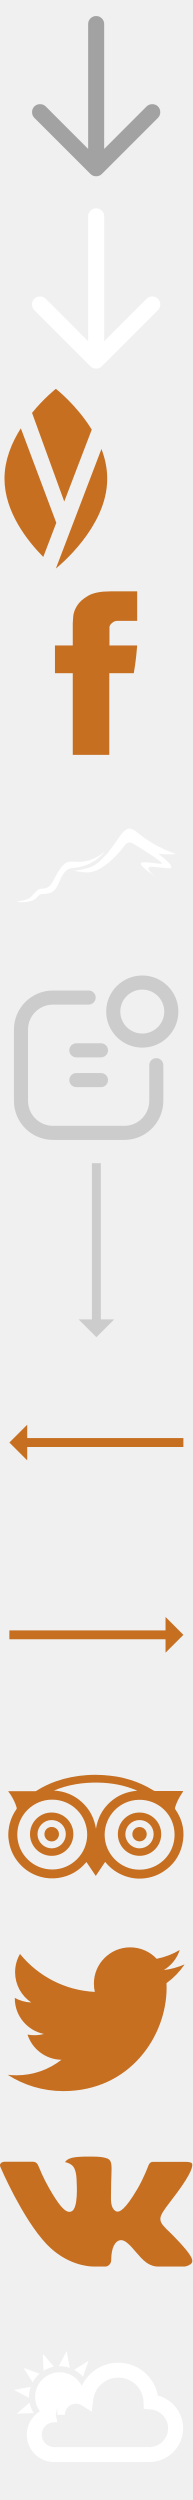
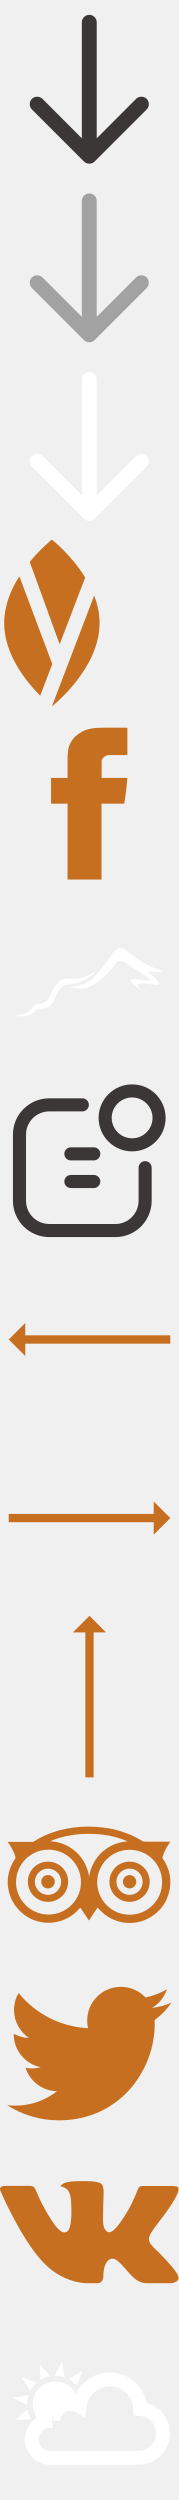
- <svg xmlns="http://www.w3.org/2000/svg" width="24" height="312" viewBox="0 0 24 312">
-   <svg height="24" width="24" version="1.1" viewBox="0 0 24 24" id="arrow-down-gray" y="0">
+ <svg xmlns="http://www.w3.org/2000/svg" width="24" height="336" viewBox="0 0 24 336">
+   <svg height="24" width="24" version="1.1" viewBox="0 0 24 24" id="arrow-down-dark-gray" y="0">
+     <path d="m12 2q0.414 0 0.707 0.293t0.293 0.707v15.586l5.289-5.297q0.289-0.289 0.711-0.289 0.43 0 0.715 0.285t0.285 0.715q0 0.422-0.289 0.711l-7 7q-0.289 0.289-0.711 0.289t-0.711-0.289l-7-7q-0.289-0.289-0.289-0.711 0-0.43 0.285-0.715t0.715-0.285q0.422 0 0.711 0.289l5.289 5.297v-15.586q0-0.414 0.293-0.707t0.707-0.293z" fill="#3b3736" />
+   </svg>
+   <svg height="24" width="24" version="1.1" viewBox="0 0 24 24" id="arrow-down-gray" y="24">
    <path d="m12 2q0.414 0 0.707 0.293t0.293 0.707v15.586l5.289-5.297q0.289-0.289 0.711-0.289 0.43 0 0.715 0.285t0.285 0.715q0 0.422-0.289 0.711l-7 7q-0.289 0.289-0.711 0.289t-0.711-0.289l-7-7q-0.289-0.289-0.289-0.711 0-0.43 0.285-0.715t0.715-0.285q0.422 0 0.711 0.289l5.289 5.297v-15.586q0-0.414 0.293-0.707t0.707-0.293z" fill="#a2a2a2" />
  </svg>
-   <svg height="24" width="24" version="1.1" viewBox="0 0 24 24" id="arrow-down-white" y="24">
+   <svg height="24" width="24" version="1.1" viewBox="0 0 24 24" id="arrow-down-white" y="48">
    <path d="m12 2q0.414 0 0.707 0.293t0.293 0.707v15.586l5.289-5.297q0.289-0.289 0.711-0.289 0.43 0 0.715 0.285t0.285 0.715q0 0.422-0.289 0.711l-7 7q-0.289 0.289-0.711 0.289t-0.711-0.289l-7-7q-0.289-0.289-0.289-0.711 0-0.43 0.285-0.715t0.715-0.285q0.422 0 0.711 0.289l5.289 5.297v-15.586q0-0.414 0.293-0.707t0.707-0.293z" fill="#fff" />
  </svg>
-   <svg height="24" width="14" version="1.1" viewBox="0 0 14 24" id="dev-logo" y="48">
+   <svg height="24" width="14" version="1.1" viewBox="0 0 14 24" id="dev-logo" y="72">
    <path d="m6.971 0.524s2.6 2.023 4.479 5.093l-3.431 8.975-4.009-11.034h-0.036c1.517-1.878 2.998-3.034 2.998-3.034zm-6.411 11.214c0-2.33 0.903-4.497 2.041-6.284l4.424 11.792-1.625 4.262c-1.914-1.932-4.84-5.58-4.84-9.77zm6.411 11.215l5.688-14.916c0.451 1.156 0.722 2.402 0.722 3.702 0.018 6.104-6.248 11.07-6.411 11.214z" fill="#C66F21" />
  </svg>
-   <svg height="24" width="24" version="1.1" viewBox="0 0 24 24" id="fb" y="72">
+   <svg height="24" width="24" version="1.1" viewBox="0 0 24 24" id="fb" y="96">
    <path d="m9.083 5.741c0-0.125 0.016-0.403 0.056-0.824 0.035-0.419 0.195-0.864 0.48-1.325s0.741-0.875 1.381-1.243c0.635-0.363 1.552-0.547 2.752-0.547h3.368v3.68h-2.472c-0.243 0-0.469 0.091-0.677 0.272-0.203 0.181-0.309 0.355-0.309 0.515v2.285h3.459c-0.035 0.451-0.077 0.885-0.12 1.307l-0.139 1.109c-0.056 0.376-0.112 0.725-0.165 1.043h-3.056v10.197h-4.56v-10.197h-2.221v-3.461h2.221v-2.811z" fill="#C66F21" />
  </svg>
-   <svg id="logo" xml:space="preserve" height="24" viewBox="0 0 24 24" width="24" version="1.1" y="96" x="0px" enable-background="new 0 0 24 24">
+   <svg id="logo" xml:space="preserve" height="24" viewBox="0 0 24 24" width="24" version="1.1" y="120" x="0px" enable-background="new 0 0 24 24">
    <path d="m9.901 11.56c-0.845 0.013-1.283-0.184-1.832 0.237-0.72 0.549-1.419 2.188-1.64 2.496-0.424 0.589-0.797 0.596-1.339 0.627-0.539 0.029-0.957 0.907-1.499 1.205s-1.544 0.373-1.544 0.373 0.6 0.251 1.709-0.02c1.109-0.27 0.816-0.922 1.661-0.916 0.845 0.004 1.285-0.299 1.544-0.66 0.501-0.698 0.8-2.468 2.064-2.563 2.808-0.208 4.04-2.064 4.04-2.064s-1.285 1.254-3.164 1.285z" fill="#fff" />
    <path d="m19.747 10.536c1.248 0.192 2.203 0.037 2.203 0.037s-2.456-0.757-4.523-2.448c-0.655-0.536-1.239-1.024-1.866-0.464-0.613 0.547-0.908 1.248-2.012 2.659-0.236 0.304-1.144 1.317-1.781 1.672-1.096 0.607-2.603 0.669-2.603 0.669s1.333 0.274 1.952 0.211c2.229-0.229 4.484-3.413 4.484-3.413 0.405-0.528 0.856-0.301 1.438 0.077 0.148 0.099 3.117 1.896 3.163 2.219 0.026 0.184-2.363-0.349-2.604-0.053-0.293 0.36 1.811 1.7 1.811 1.7s-1.268-0.927-0.766-1.187c0.355-0.184 2.531 0.31 2.709 0.101 0.315-0.372-1.605-1.78-1.605-1.78z" fill="#fff" />
  </svg>
-   <svg height="24" width="24" version="1.1" viewBox="0 0 24 24" id="note" y="120">
-     <g fill="#ccc">
+   <svg height="24" width="24" version="1.1" viewBox="0 0 24 24" id="note" y="144">
+     <g fill="#3b3736">
      <path d="m19.509 12.056c-0.485 0-0.88 0.395-0.88 0.88v4.456c0 1.291-0.813 2.464-2.021 2.915-0.347 0.131-0.712 0.195-1.088 0.195h-8.912c-1.715 0-3.109-1.395-3.109-3.109v-8.909c0-1.715 1.395-3.109 3.109-3.109h4.456c0.485 0 0.88-0.395 0.88-0.88s-0.395-0.88-0.88-0.88h-4.456c-2.685 0-4.869 2.184-4.869 4.869v8.909c0 2.685 2.184 4.869 4.869 4.869h8.909c0.584 0 1.157-0.104 1.701-0.307 1.893-0.707 3.165-2.539 3.165-4.563v-4.456c0.003-0.485-0.389-0.88-0.875-0.88z" />
      <path d="m17.757 1.741c-2.483 0-4.504 2.019-4.504 4.501s2.021 4.504 4.504 4.504c2.483 0 4.504-2.019 4.504-4.504-0.003-2.483-2.021-4.501-4.504-4.501zm0 7.248c-1.512 0-2.744-1.232-2.744-2.744 0-1.515 1.229-2.744 2.744-2.744s2.744 1.229 2.744 2.744c0 1.512-1.232 2.744-2.744 2.744z" />
      <path d="m8.645 11.08c0 0.485 0.395 0.88 0.88 0.88h3.077c0.485 0 0.88-0.395 0.88-0.88s-0.395-0.88-0.88-0.88h-3.077c-0.485 0-0.88 0.395-0.88 0.88z" />
      <path d="m12.603 13.915h-3.077c-0.485 0-0.88 0.395-0.88 0.88s0.395 0.88 0.88 0.88h3.077c0.485 0 0.88-0.395 0.88-0.88 0-0.488-0.395-0.88-0.88-0.88z" />
    </g>
-   </svg>
-   <svg height="24" width="24" version="1.1" viewBox="0 0 24 24" id="trending-down-gray" y="144">
-     <path d="m9.8 20.659h1.671v-19.49h1.114v19.49h1.671l-2.227 2.227-2.227-2.227z" fill="#ccc" />
  </svg>
  <svg id="trending-left-orange" xml:space="preserve" height="24" viewBox="0 0 24 24" width="24" version="1.1" y="168" x="0px" enable-background="new 0 0 24 24">
    <path d="m3.397 9.8v1.671h19.49v1.114h-19.49v1.671l-2.227-2.227 2.227-2.227v-0.002z" fill="#C66F21" />
  </svg>
  <svg id="trending-right-orange" xml:space="preserve" height="24" viewBox="0 0 24 24" width="24" version="1.1" y="192" x="0px" enable-background="new 0 0 24 24">
    <path d="m20.659 14.256v-1.672h-19.489v-1.113h19.489v-1.671l2.228 2.227-2.228 2.227v0.002z" fill="#C66F21" />
  </svg>
-   <svg height="24" width="24" version="1.1" viewBox="0 0 24 24" id="trovit" y="216">
+   <svg height="24" width="24" version="1.1" viewBox="0 0 24 24" id="trending-up-orange" y="216">
+     <path d="m12.028 1.169l2.227 2.227h-1.671v19.49h-1.114v-19.49h-1.671l2.227-2.227z" fill="#C66F21" />
+   </svg>
+   <svg height="24" width="24" version="1.1" viewBox="0 0 24 24" id="trovit" y="240">
    <g fill="#C66F21">
      <path d="m14.437 5.699c0.611 0.088 1.208 0.24 1.8 0.421 1.029 0.317 2.003 0.757 2.917 1.331 0.064 0.04 0.149 0.064 0.224 0.064 1.075 0.005 2.149 0.003 3.221 0.003 0.085 0 0.173 0.011 0.259 0.013 0 0.021 0.003 0.029 0 0.035-0.051 0.077-0.101 0.155-0.152 0.232-0.365 0.56-0.677 1.144-0.859 1.789-0.021 0.069-0.024 0.128 0.021 0.195 0.957 1.373 1.261 2.883 0.861 4.507-0.349 1.427-1.168 2.539-2.408 3.325-0.888 0.563-1.869 0.832-2.915 0.837-0.44 0.003-0.877-0.056-1.307-0.168-1.048-0.272-1.944-0.795-2.685-1.584-0.099-0.104-0.189-0.213-0.293-0.331-0.392 0.584-0.776 1.157-1.171 1.747-0.392-0.587-0.773-1.155-1.152-1.72-0.027 0.013-0.035 0.016-0.04 0.021l-0.024 0.024c-0.896 1.056-2.021 1.704-3.392 1.92-0.763 0.123-1.52 0.077-2.261-0.128-1.051-0.288-1.944-0.843-2.664-1.661-0.704-0.8-1.144-1.728-1.309-2.781-0.189-0.987 0.04-1.933 0.099-2.165 0.165-0.669 0.456-1.285 0.853-1.851 0.029-0.04 0.037-0.109 0.024-0.16-0.163-0.595-0.44-1.133-0.768-1.651-0.083-0.131-0.184-0.253-0.275-0.381v-0.043c0.019 0.003 0.037 0.005 0.056 0.005h3.299c0.048 0 0.101-0.019 0.141-0.045 0.773-0.496 1.595-0.888 2.459-1.195 0.624-0.219 1.259-0.392 1.909-0.517 0.629-0.123 1.261-0.208 1.899-0.251 1.56-0.117 2.805 0.048 3.632 0.163zm-1.378 7.261c0 2.413 1.957 4.387 4.363 4.379 2.416-0.008 4.365-1.925 4.365-4.368-0.003-2.517-2.043-4.405-4.456-4.357-2.384 0.051-4.248 1.971-4.272 4.347zm-6.547-4.363c-2.349-0.019-4.397 1.939-4.355 4.437 0.04 2.328 1.957 4.301 4.405 4.28 2.392-0.021 4.315-1.973 4.32-4.339 0.003-2.432-1.944-4.379-4.371-4.379zm0.219-1.138c1.325 0.08 2.491 0.544 3.477 1.437 0.981 0.893 1.557 2.008 1.768 3.32 0.213-1.296 0.776-2.4 1.739-3.285 0.965-0.885 2.115-1.349 3.421-1.448-1.549-0.688-3.181-0.981-4.861-1.013-1.912-0.037-3.771 0.245-5.544 0.989z" />
      <path d="m17.416 10.205c1.493-0.003 2.704 1.2 2.704 2.693 0 1.499-1.189 2.656-2.592 2.709-1.568 0.061-2.821-1.189-2.821-2.701 0-1.533 1.261-2.725 2.709-2.701zm1.76 2.702c0-0.973-0.789-1.765-1.755-1.765-0.979 0-1.773 0.787-1.779 1.757-0.003 0.968 0.797 1.773 1.765 1.773 0.973 0.005 1.768-0.795 1.768-1.765z" />
      <path d="m6.456 10.205c1.493-0.003 2.704 1.203 2.701 2.696-0.005 1.512-1.195 2.643-2.573 2.707-1.573 0.072-2.843-1.181-2.84-2.707 0.003-1.541 1.275-2.72 2.712-2.696zm1.76 2.696c-0.003-0.979-0.797-1.76-1.784-1.76-0.955 0.003-1.755 0.808-1.752 1.765 0.003 0.971 0.803 1.765 1.773 1.768 0.965 0.003 1.765-0.803 1.763-1.773z" />
      <path d="m17.416 12.011c0.496 0 0.901 0.405 0.896 0.899s-0.403 0.893-0.891 0.893c-0.501 0-0.904-0.397-0.904-0.888 0.003-0.509 0.392-0.904 0.899-0.904z" />
      <path d="m6.451 12.003c0.501 0 0.907 0.4 0.909 0.901 0.003 0.496-0.405 0.904-0.907 0.907-0.512 0-0.907-0.395-0.907-0.909 0-0.507 0.395-0.899 0.904-0.899z" />
    </g>
  </svg>
-   <svg height="24" width="24" version="1.1" viewBox="0 0 24 24" id="twitter" y="240">
+   <svg height="24" width="24" version="1.1" viewBox="0 0 24 24" id="twitter" y="264">
    <path d="m20.779 7.495c0.01 0.194 0.013 0.391 0.013 0.586 0 5.988-4.556 12.89-12.888 12.89-2.56 0-4.939-0.75-6.944-2.036 0.355 0.042 0.715 0.064 1.08 0.064 2.124 0 4.076-0.725 5.626-1.938-1.981-0.037-3.655-1.345-4.231-3.145 0.276 0.052 0.56 0.079 0.852 0.079 0.414 0 0.815-0.054 1.194-0.157-2.072-0.418-3.634-2.248-3.634-4.444v-0.056c0.611 0.34 1.31 0.544 2.052 0.568-1.216-0.814-2.016-2.198-2.016-3.772 0-0.829 0.223-1.608 0.614-2.278 2.233 2.742 5.573 4.544 9.337 4.734-0.077-0.332-0.116-0.677-0.116-1.033 0-2.501 2.027-4.528 4.529-4.528 1.303 0 2.48 0.548 3.307 1.429 1.031-0.204 2-0.581 2.876-1.099-0.338 1.057-1.057 1.945-1.992 2.506 0.917-0.11 1.788-0.352 2.602-0.713-0.607 0.91-1.375 1.706-2.261 2.344z" fill="#C66F21" />
  </svg>
-   <svg height="24" width="24" version="1.1" viewBox="0 0 24 24" id="vk" y="264">
+   <svg height="24" width="24" version="1.1" viewBox="0 0 24 24" id="vk" y="288">
    <path d="m21.362 14.758s1.94 1.916 2.42 2.803c0.013 0.019 0.019 0.034 0.022 0.042 0.196 0.328 0.244 0.584 0.148 0.774-0.162 0.313-0.71 0.47-0.896 0.484h-3.43c-0.239 0-0.736-0.062-1.34-0.48-0.462-0.323-0.922-0.854-1.367-1.374-0.665-0.772-1.24-1.441-1.822-1.441-0.074 0-0.146 0.012-0.216 0.036-0.44 0.139-1 0.767-1 2.438 0 0.523-0.413 0.821-0.702 0.821h-1.571c-0.535 0-3.322-0.187-5.792-2.792-3.028-3.19-5.747-9.588-5.773-9.644-0.169-0.414 0.186-0.64 0.57-0.64h3.463c0.464 0 0.616 0.281 0.721 0.533 0.122 0.289 0.576 1.446 1.32 2.746 1.205 2.114 1.945 2.975 2.537 2.975 0.112 0 0.217-0.028 0.317-0.084 0.773-0.425 0.629-3.185 0.593-3.754 0-0.11-0.001-1.232-0.397-1.775-0.283-0.389-0.766-0.54-1.057-0.595 0.078-0.113 0.244-0.286 0.456-0.388 0.529-0.264 1.486-0.302 2.435-0.302h0.527c1.03 0.014 1.296 0.08 1.67 0.175 0.754 0.18 0.768 0.668 0.702 2.332-0.019 0.475-0.04 1.01-0.04 1.64 0 0.134-0.006 0.284-0.006 0.437-0.023 0.853-0.053 1.814 0.55 2.209 0.077 0.048 0.167 0.074 0.26 0.074 0.209 0 0.834 0 2.53-2.91 0.744-1.285 1.32-2.801 1.36-2.915 0.034-0.064 0.134-0.242 0.257-0.314 0.094-0.058 0.218-0.067 0.283-0.067h4.074c0.444 0 0.745 0.067 0.804 0.235 0.098 0.272-0.019 1.104-1.879 3.619-0.313 0.419-0.588 0.781-0.829 1.098-1.686 2.213-1.686 2.324 0.1 4.004z" fill="#C66F21" />
  </svg>
-   <svg height="24" width="24" version="1.1" viewBox="0 0 24 24" id="weather" y="288">
+   <svg height="24" width="24" version="1.1" viewBox="0 0 24 24" id="weather" y="312">
    <g fill="#fff">
      <path d="m3.691 11.856l-1.613 1.379 2.12-0.085c-0.12-0.197-0.224-0.405-0.309-0.624-0.088-0.221-0.152-0.445-0.197-0.669z" />
      <path d="m11.019 9.733c0.024 0.064 0.045 0.131 0.067 0.197 0.099-0.299 0.227-0.581 0.381-0.851l-0.755 0.029c0.115 0.195 0.219 0.403 0.307 0.624z" />
      <path d="m10.347 8.616l0.709-2-1.792 1.133c0.2 0.112 0.395 0.237 0.579 0.387s0.352 0.309 0.504 0.48z" />
      <path d="m8.704 7.507l-0.384-2.088-0.989 1.88c0.229-0.005 0.464 0.011 0.696 0.045s0.461 0.088 0.677 0.163z" />
      <path d="m6.056 7.563c0.221-0.085 0.443-0.155 0.669-0.197l-1.379-1.613 0.085 2.12c0.195-0.117 0.405-0.221 0.624-0.309z" />
      <path d="m4.461 8.739c0.149-0.187 0.307-0.355 0.477-0.507l-1.997-0.709 1.133 1.792c0.109-0.195 0.237-0.392 0.387-0.576z" />
      <path d="m3.664 10.555c0.037-0.232 0.093-0.459 0.163-0.677l-2.085 0.387 1.877 0.987c-0.003-0.227 0.011-0.461 0.045-0.696z" />
      <path d="m6.261 13.173c0.488 0 0.467 0.115 0.467 0 0-1.493 1.213-2.707 2.704-2.707 0.373 0 0.728 0.08 1.053 0.219-0.189-1.301-1.208-2.381-2.573-2.587-1.675-0.256-3.237 0.899-3.491 2.568-0.155 1.019 0.216 1.997 0.901 2.661 0.296-0.096 0.611-0.155 0.939-0.155z" />
      <path d="m18.629 19.269c-0.045 0-0.085-0.003-0.117-0.003-0.032 0.003-0.064 0.003-0.096 0.003h-11.725c-0.144 0-0.291-0.013-0.44-0.04-0.8-0.12-1.533-0.52-2.067-1.133-0.544-0.621-0.843-1.419-0.843-2.245 0-1.747 1.317-3.195 3.011-3.395 0.395-1.349 1.643-2.339 3.117-2.339 0.192 0 0.381 0.016 0.568 0.051 0.707-1.944 2.571-3.304 4.723-3.304 1.317 0 2.563 0.507 3.507 1.424 0.752 0.733 1.248 1.664 1.435 2.677 0.763 0.2 1.456 0.611 2.005 1.195 0.736 0.784 1.144 1.811 1.144 2.888 0 2.325-1.893 4.221-4.221 4.221zm-0.528-1.896l0.416 0.021c0.024 0 0.045 0.003 0.067 0.005 0.016 0 0.037 0.003 0.043 0.003 1.299 0 2.355-1.056 2.355-2.355 0-1.232-0.965-2.264-2.197-2.349l-0.845-0.059-0.024-0.848c-0.045-1.717-1.432-3.064-3.155-3.064-1.6 0-2.949 1.197-3.133 2.784l-0.171 1.467-1.251-0.784c-0.219-0.136-0.472-0.211-0.733-0.211-0.76 0-1.381 0.619-1.381 1.381h-0.933v-0.933l-0.197 0.933 0.197 0.933h-0.397c-0.856 0-1.552 0.696-1.552 1.555 0 0.765 0.571 1.424 1.325 1.533l0.035 0.005c0.045 0.008 0.085 0.013 0.123 0.013h11.384l0.027-0.032z" />
    </g>
  </svg>
</svg>
